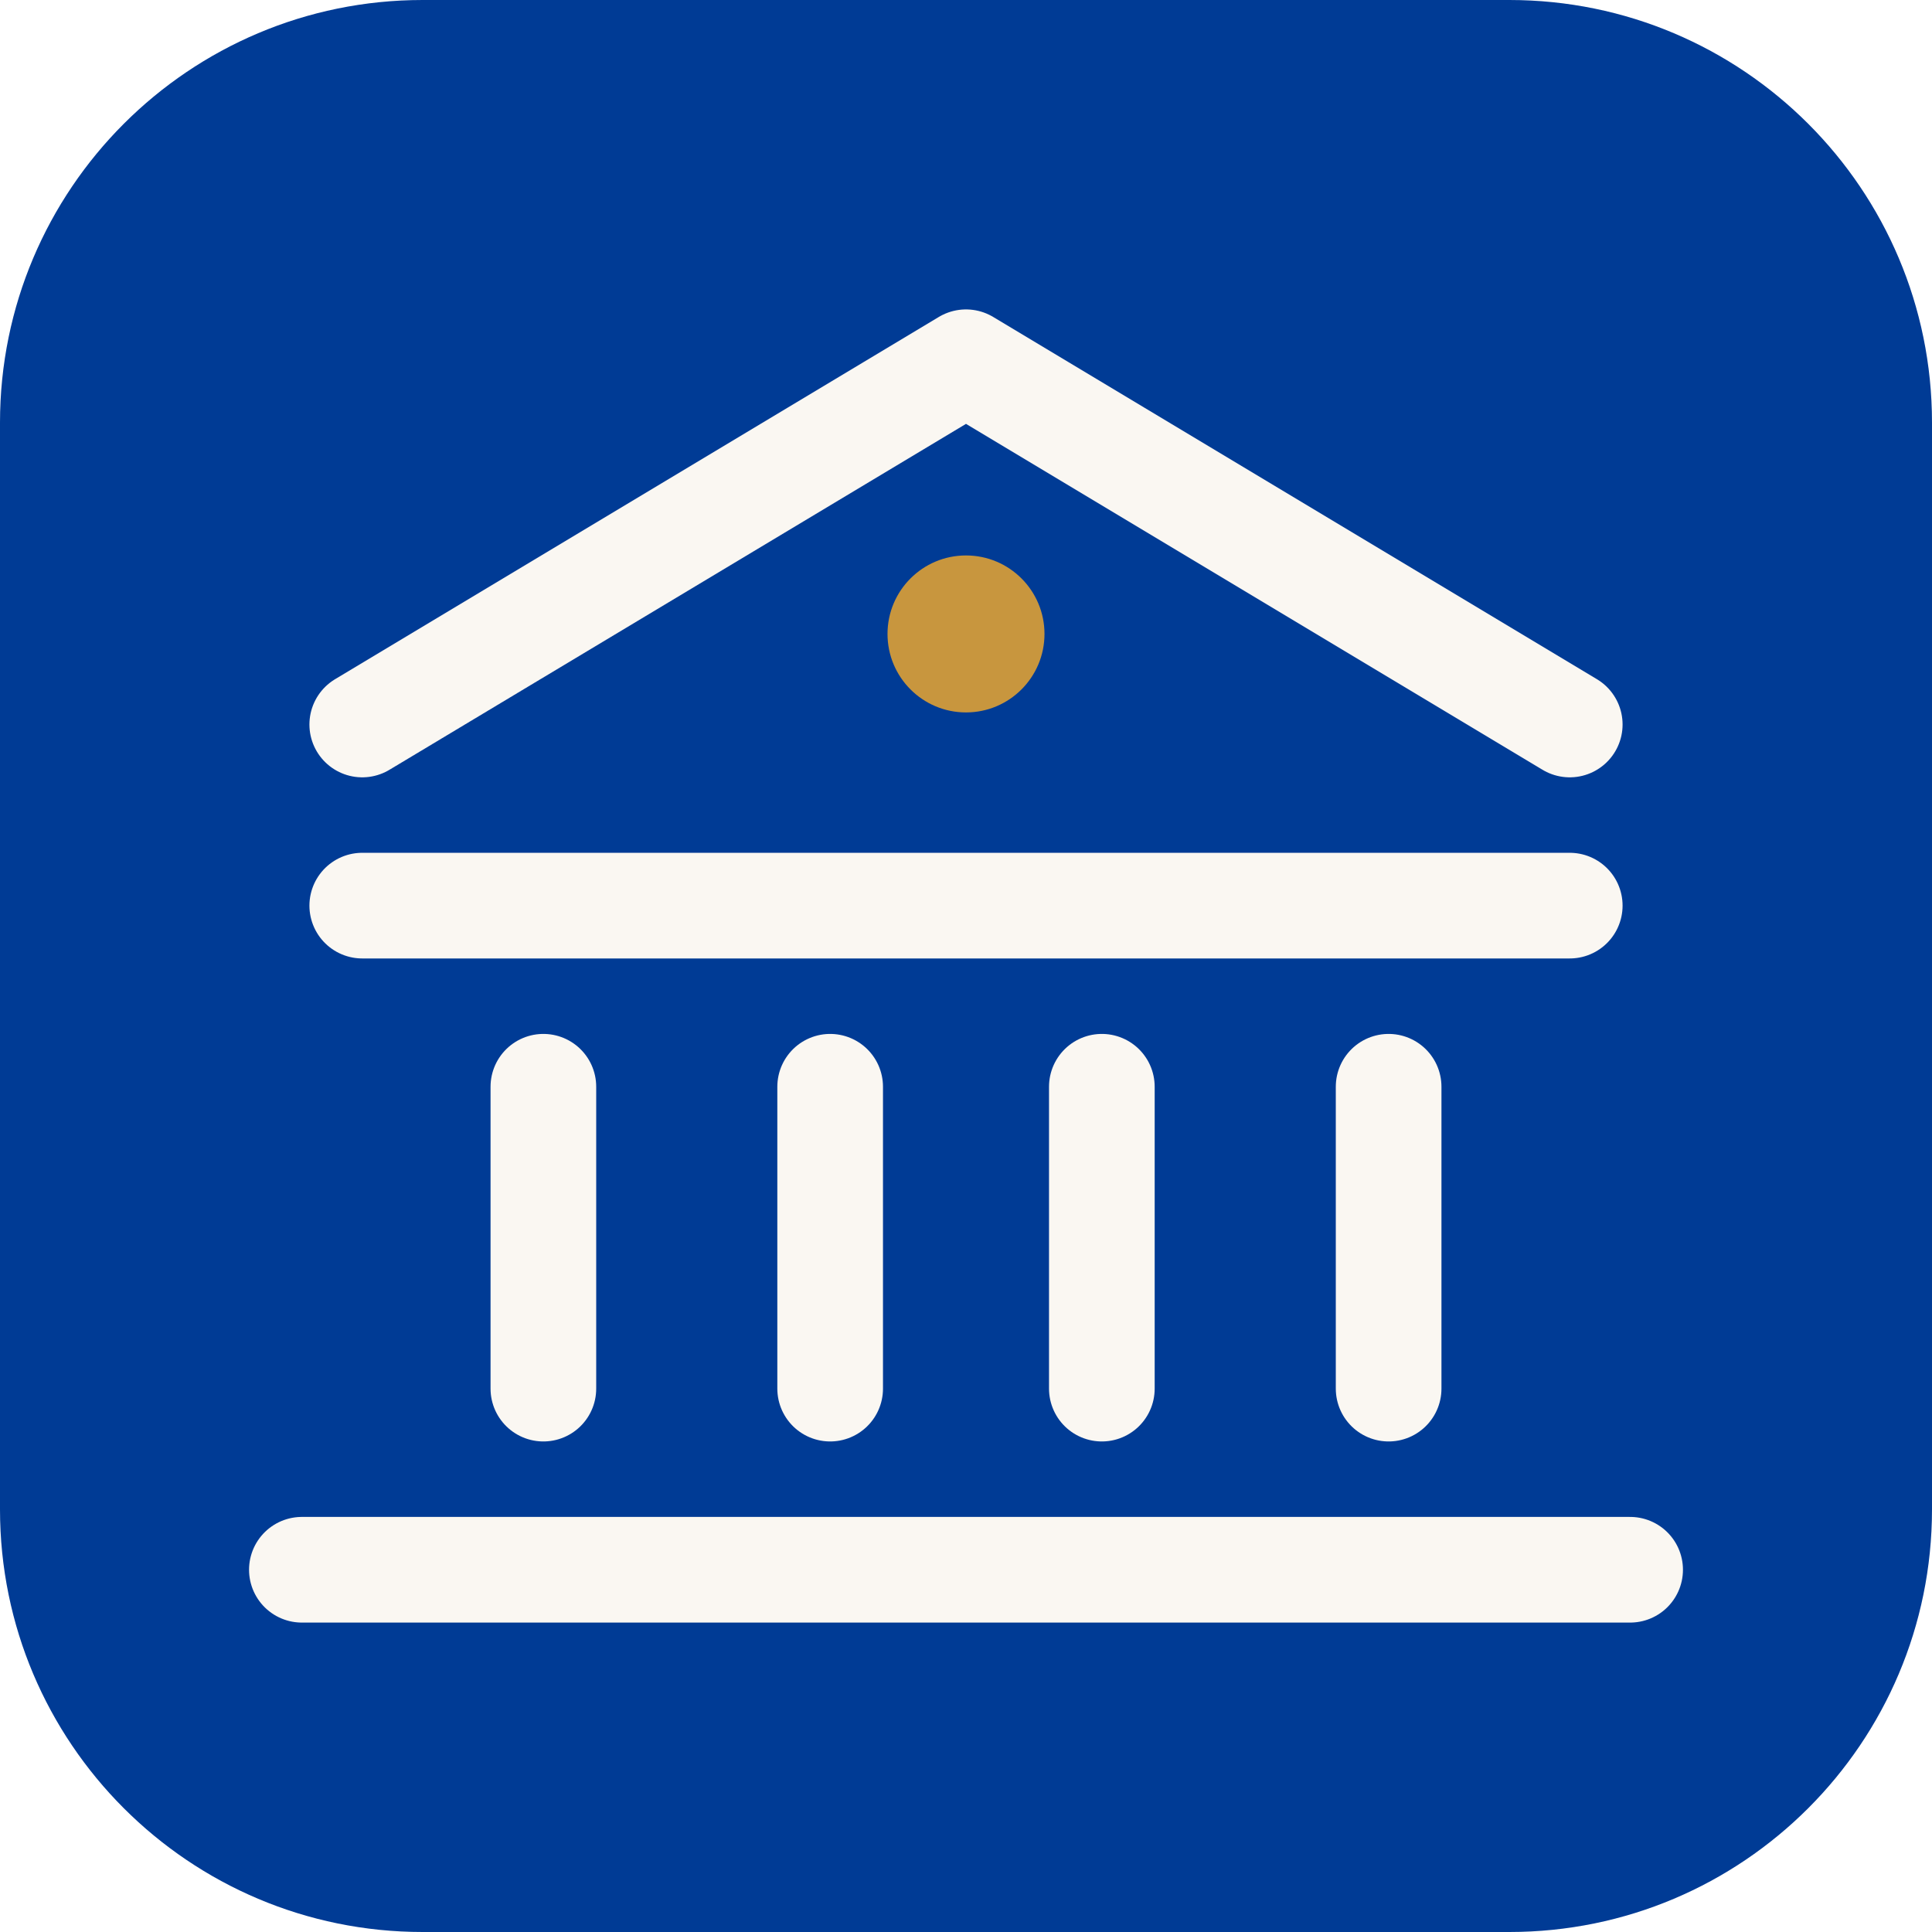
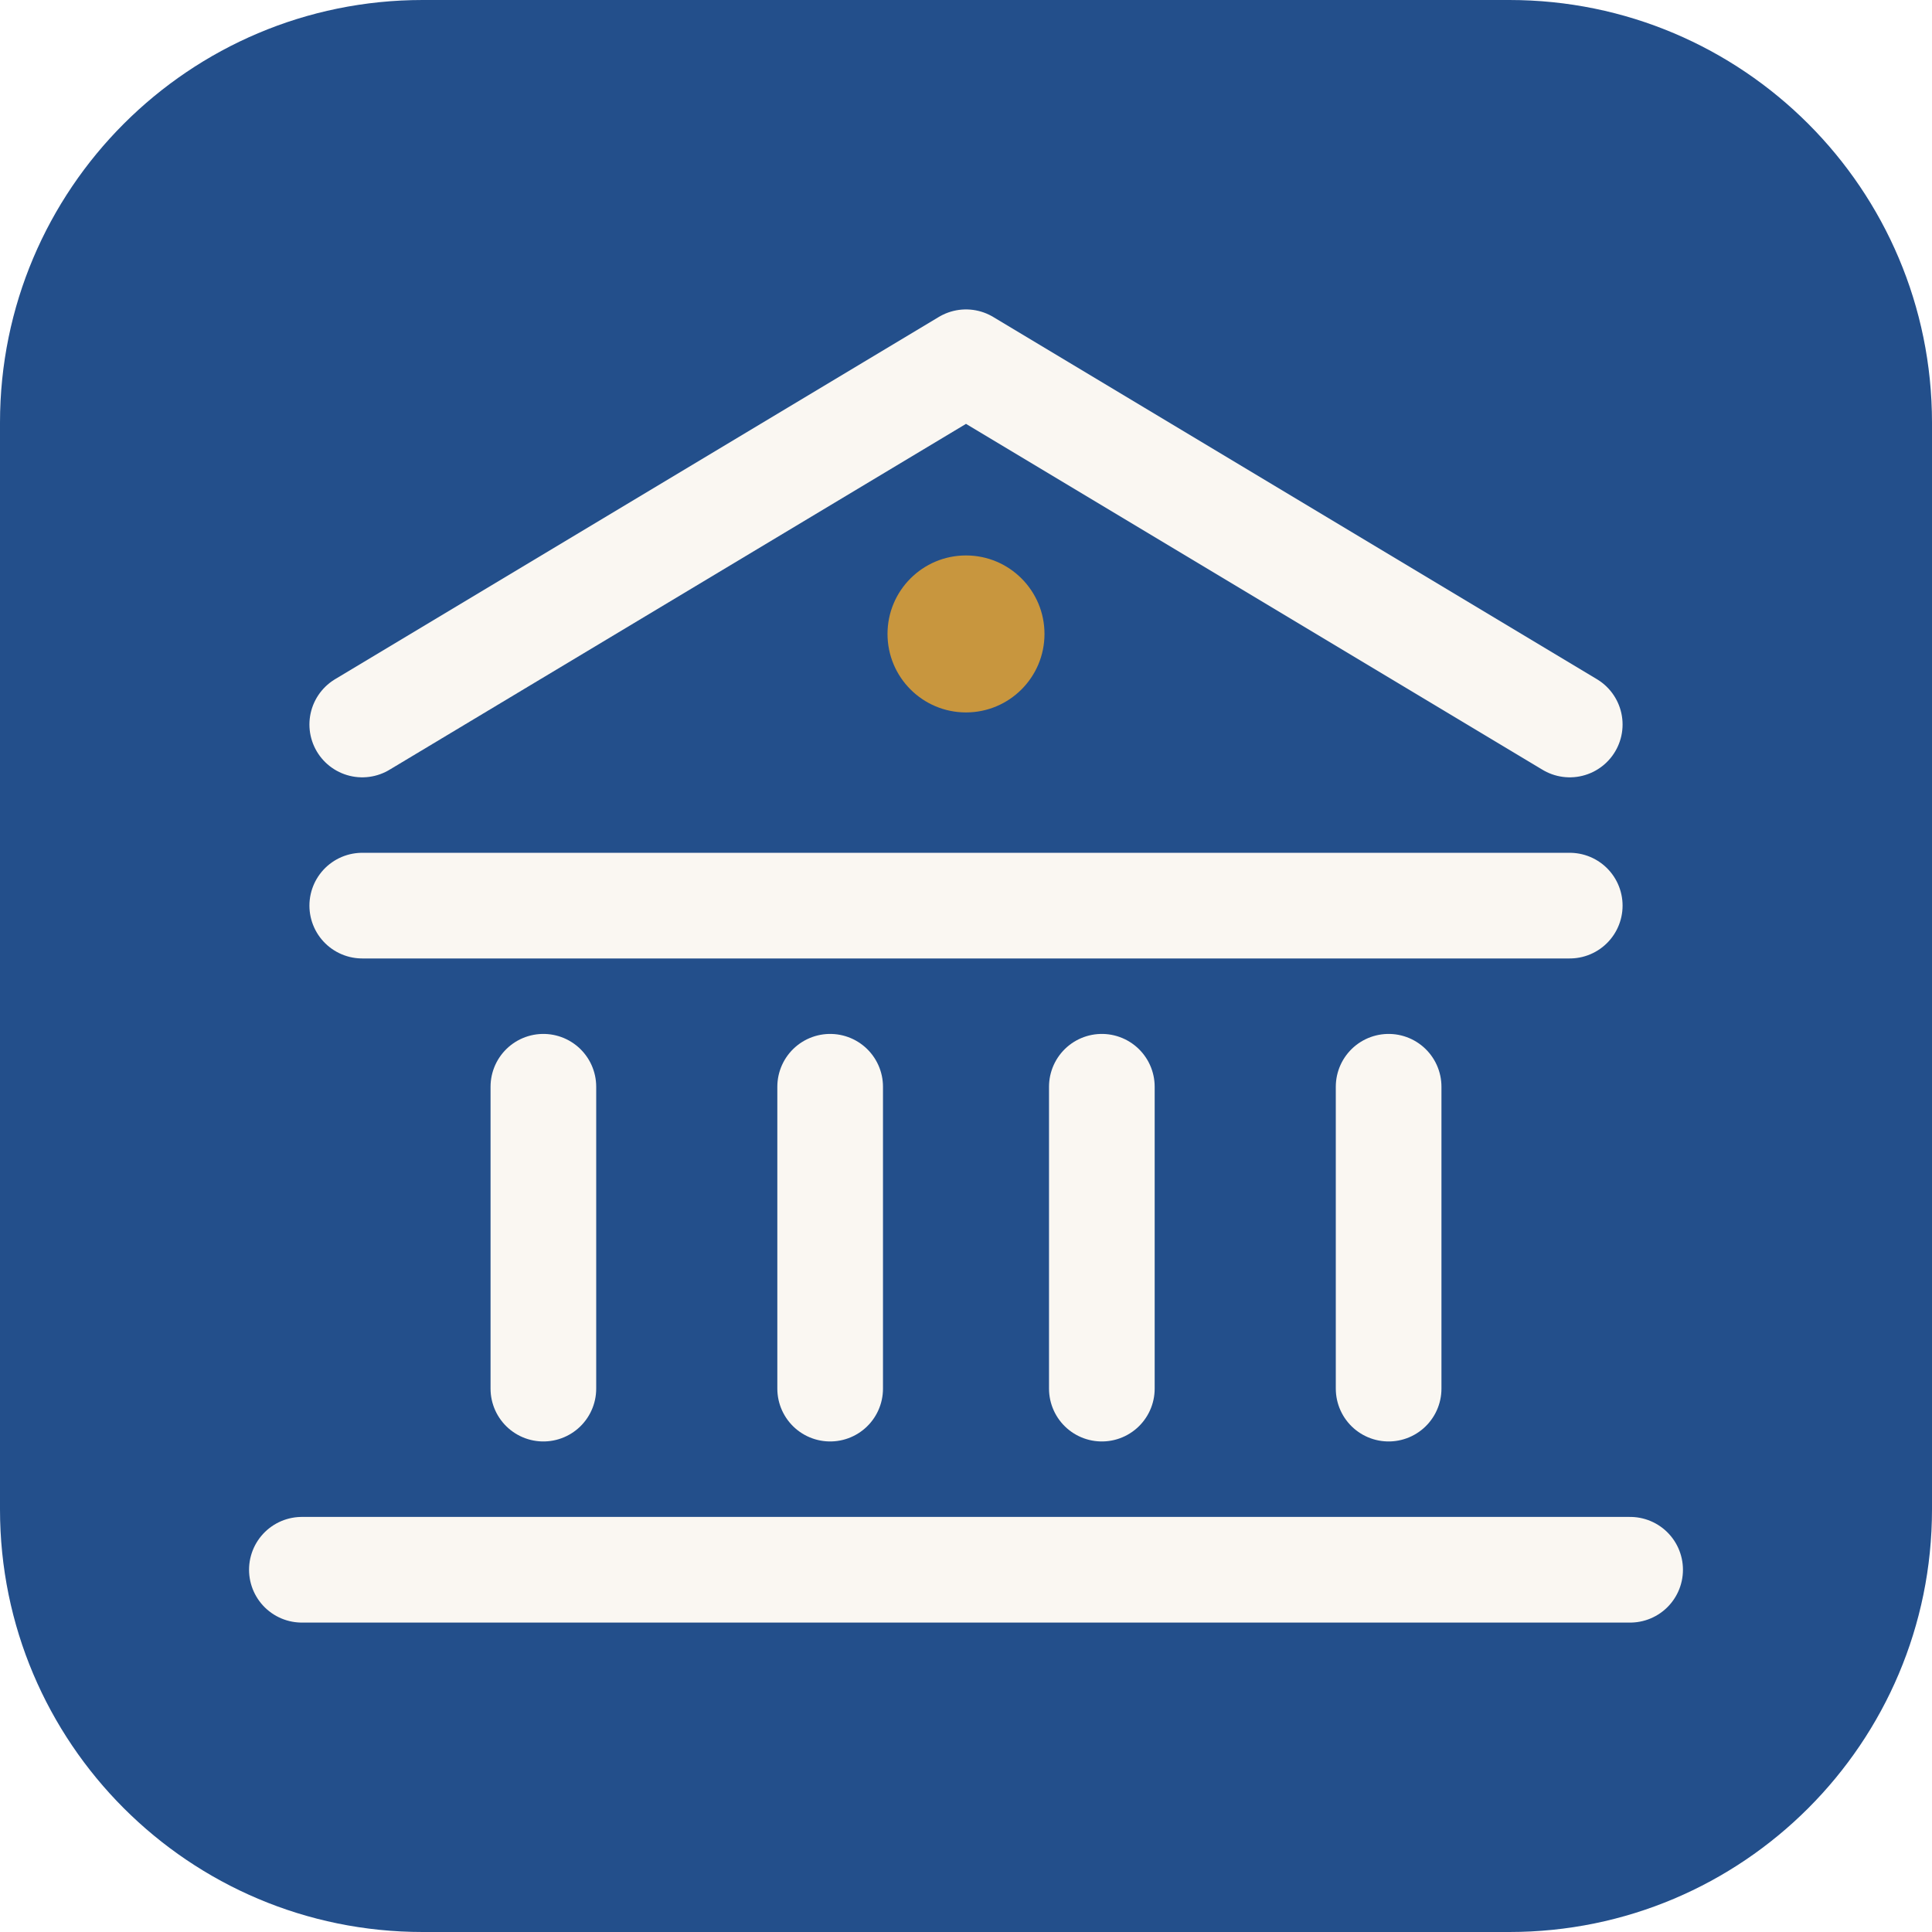
<svg xmlns="http://www.w3.org/2000/svg" viewBox="0 0 64 64">
-   <rect width="64" height="64" rx="14" fill="#003B95" />
+   <rect width="64" height="64" rx="14" fill="#234f8b" />
  <g fill="none" stroke="#FAF7F2" stroke-width="3.5" stroke-linecap="round" stroke-linejoin="round">
    <line x1="10" y1="52" x2="54" y2="52" />
    <polyline points="12 24 32 12 52 24" />
    <line x1="12" y1="30" x2="52" y2="30" />
    <line x1="18" y1="36" x2="18" y2="46" />
    <line x1="27.5" y1="36" x2="27.5" y2="46" />
    <line x1="36.5" y1="36" x2="36.5" y2="46" />
    <line x1="46" y1="36" x2="46" y2="46" />
  </g>
  <circle cx="32" cy="21" r="2.6" fill="#C8963E" />
</svg>
